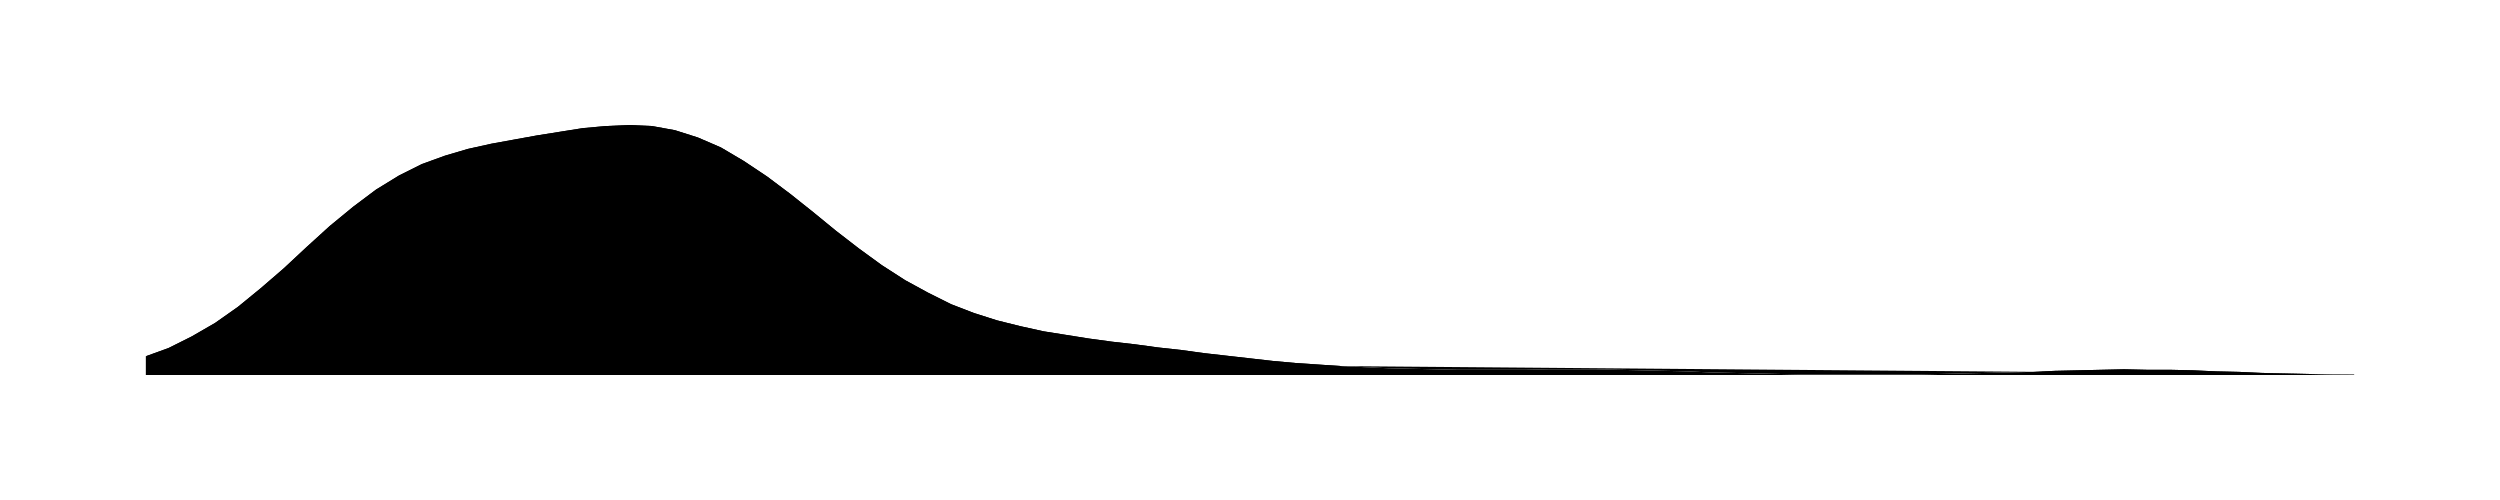
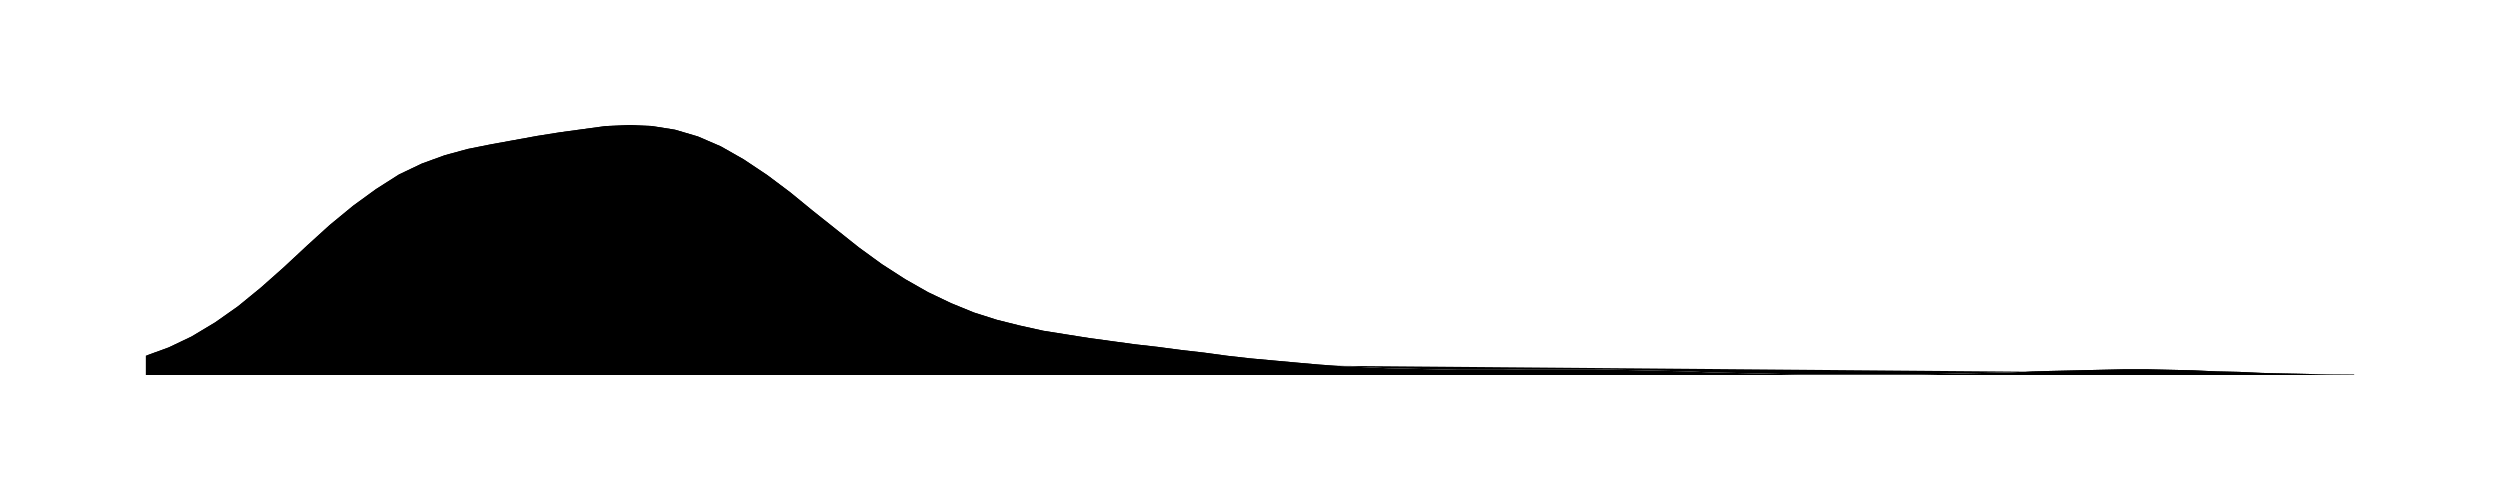
<svg xmlns="http://www.w3.org/2000/svg" viewBox="0 0 480 96">
-   <path id="a" d="M28.0 68.4L32.4 66.8L36.8 64.6L41.3 62.0L45.7 58.9L50.1 55.3L54.5 51.5L58.9 47.4L63.3 43.4L67.8 39.7L72.2 36.4L76.6 33.7L81.0 31.5L85.4 29.9L89.8 28.6L94.3 27.6L98.7 26.8L103.1 26.0L107.5 25.3L111.9 24.6L116.3 24.2L120.8 24.0L125.2 24.2L129.6 25.0L134.0 26.4L138.4 28.3L142.8 30.9L147.3 33.9L151.7 37.2L156.1 40.7L160.5 44.3L164.9 47.7L169.3 50.9L173.8 53.8L178.2 56.2L182.6 58.4L187.0 60.1L191.4 61.5L195.8 62.6L200.3 63.6L204.7 64.3L209.1 65.0L213.5 65.6L217.9 66.1L222.3 66.7L226.8 67.2L231.2 67.8L235.6 68.3L240.0 68.8L244.4 69.3L248.8 69.7L253.3 70.0L257.7 70.3L262.1 70.5L266.5 70.7L270.9 70.8L275.3 70.9L279.8 71.0L284.2 71.0L288.6 71.0L293.0 71.0L297.4 70.9L301.8 70.9L306.3 70.9L310.7 71.0L315.1 71.1L319.5 71.2L323.9 71.3L328.3 71.5L332.8 71.6L337.2 71.7L341.6 71.8L346.0 71.9L350.4 71.9L354.8 71.9L359.3 71.9L363.7 71.9L368.1 71.9L372.5 71.8L376.9 71.7L381.3 71.6L385.8 71.5L390.2 71.4L394.6 71.2L399.0 71.1L403.4 71.0L407.8 70.9L412.3 71.0L416.7 71.0L421.1 71.1L425.5 71.3L429.9 71.4L434.3 71.6L438.8 71.7L443.2 71.8L447.6 71.9L452.0 71.9V72H28.0Z" />
-   <path id="t" d="M28.0 68.4L32.4 66.8L36.8 64.6L41.3 62.0L45.7 58.9L50.1 55.3L54.5 51.5L58.9 47.4L63.3 43.4L67.8 39.7L72.2 36.4L76.6 33.7L81.0 31.5L85.4 29.9L89.8 28.6L94.3 27.6L98.7 26.8L103.1 26.0L107.5 25.3L111.9 24.6L116.3 24.2L120.8 24.0L125.2 24.2L129.6 25.0L134.0 26.4L138.4 28.3L142.8 30.9L147.3 33.9L151.7 37.2L156.1 40.7L160.5 44.3L164.9 47.7L169.3 50.9L173.8 53.8L178.2 56.2L182.6 58.4L187.0 60.1L191.4 61.5L195.8 62.6L200.3 63.6L204.7 64.3L209.1 65.0L213.5 65.6L217.9 66.1L222.3 66.7L226.8 67.2L231.2 67.8L235.6 68.3L240.0 68.8L244.4 69.3L248.8 69.7L253.3 70.0L257.7 70.3L262.1 70.5L266.5 70.7L270.9 70.8L275.3 70.9L279.8 71.0L284.2 71.0L288.6 71.0L293.0 71.0L297.4 70.9L301.8 70.9L306.3 70.9L310.7 71.0L315.1 71.1L319.5 71.2L323.9 71.3L328.3 71.5L332.8 71.6L337.2 71.7L341.6 71.8L346.0 71.9L350.4 71.9L354.8 71.9L359.3 71.9L363.7 71.9L368.1 71.9L372.5 71.8L376.9 71.7L381.3 71.6L385.8 71.5L390.2 71.4L394.6 71.2L399.0 71.1L403.4 71.0L407.8 70.9L412.3 71.0L416.7 71.0L421.1 71.1L425.5 71.3L429.9 71.4L434.3 71.6L438.8 71.7L443.2 71.8L447.6 71.9L452.0 71.9" />
+   <path id="a" d="M28.0 68.3L32.4 66.7L36.8 64.6L41.3 61.9L45.7 58.8L50.1 55.2L54.5 51.3L58.9 47.2L63.3 43.2L67.8 39.5L72.2 36.3L76.6 33.5L81.0 31.4L85.4 29.8L89.8 28.6L94.3 27.7L98.7 26.9L103.1 26.1L107.5 25.4L111.9 24.8L116.3 24.2L120.8 24.0L125.2 24.2L129.6 24.9L134.0 26.2L138.4 28.1L142.8 30.6L147.3 33.6L151.7 36.9L156.1 40.5L160.5 44.0L164.9 47.5L169.3 50.7L173.8 53.6L178.2 56.1L182.6 58.2L187.0 60.0L191.4 61.4L195.8 62.5L200.3 63.5L204.7 64.2L209.1 64.9L213.5 65.5L217.9 66.1L222.3 66.6L226.8 67.2L231.2 67.7L235.6 68.3L240.0 68.8L244.4 69.2L248.8 69.6L253.3 70.0L257.7 70.3L262.1 70.5L266.5 70.7L270.9 70.8L275.3 70.9L279.8 71.0L284.2 71.0L288.6 71.0L293.0 70.9L297.4 70.9L301.8 70.9L306.3 70.9L310.7 71.0L315.1 71.1L319.5 71.2L323.9 71.3L328.3 71.5L332.8 71.6L337.2 71.7L341.6 71.8L346.0 71.9L350.4 71.9L354.8 71.9L359.3 71.9L363.7 71.9L368.1 71.9L372.5 71.8L376.9 71.7L381.3 71.6L385.8 71.5L390.2 71.3L394.6 71.2L399.0 71.1L403.4 71.0L407.8 70.9L412.3 70.9L416.7 71.0L421.1 71.1L425.5 71.3L429.9 71.4L434.3 71.6L438.8 71.7L443.2 71.8L447.6 71.9L452.0 71.9V72H28.0Z" />
+   <path id="t" d="M28.0 68.3L32.4 66.7L36.8 64.6L41.3 61.9L45.7 58.8L50.1 55.2L54.5 51.3L58.9 47.2L63.3 43.2L67.8 39.5L72.2 36.3L76.6 33.5L81.0 31.4L85.4 29.8L89.8 28.6L94.3 27.7L98.7 26.9L103.1 26.1L107.5 25.4L111.9 24.8L116.3 24.2L120.8 24.0L125.2 24.2L129.6 24.9L134.0 26.2L138.4 28.1L142.8 30.6L147.3 33.6L151.7 36.9L156.1 40.5L160.5 44.0L164.9 47.5L169.3 50.7L173.8 53.6L178.2 56.1L182.6 58.2L187.0 60.0L191.4 61.4L195.8 62.5L200.3 63.5L204.7 64.2L209.1 64.9L213.5 65.5L217.9 66.1L222.3 66.6L226.8 67.2L231.2 67.7L235.6 68.3L240.0 68.8L244.4 69.2L248.8 69.6L253.3 70.0L257.7 70.3L262.1 70.5L266.5 70.7L270.9 70.8L275.3 70.9L279.8 71.0L284.2 71.0L288.6 71.0L293.0 70.9L297.4 70.9L301.8 70.9L306.3 70.9L310.7 71.0L315.1 71.1L319.5 71.2L323.9 71.3L328.3 71.5L332.8 71.6L337.2 71.7L341.6 71.8L346.0 71.9L350.4 71.9L354.8 71.9L359.3 71.9L363.7 71.9L368.1 71.9L372.5 71.8L376.9 71.7L381.3 71.6L385.8 71.5L390.2 71.3L394.6 71.2L399.0 71.1L403.4 71.0L407.8 70.9L412.3 70.9L416.7 71.0L421.1 71.1L425.5 71.3L429.9 71.4L434.3 71.6L438.8 71.7L443.2 71.8L447.6 71.9L452.0 71.9" />
</svg>
